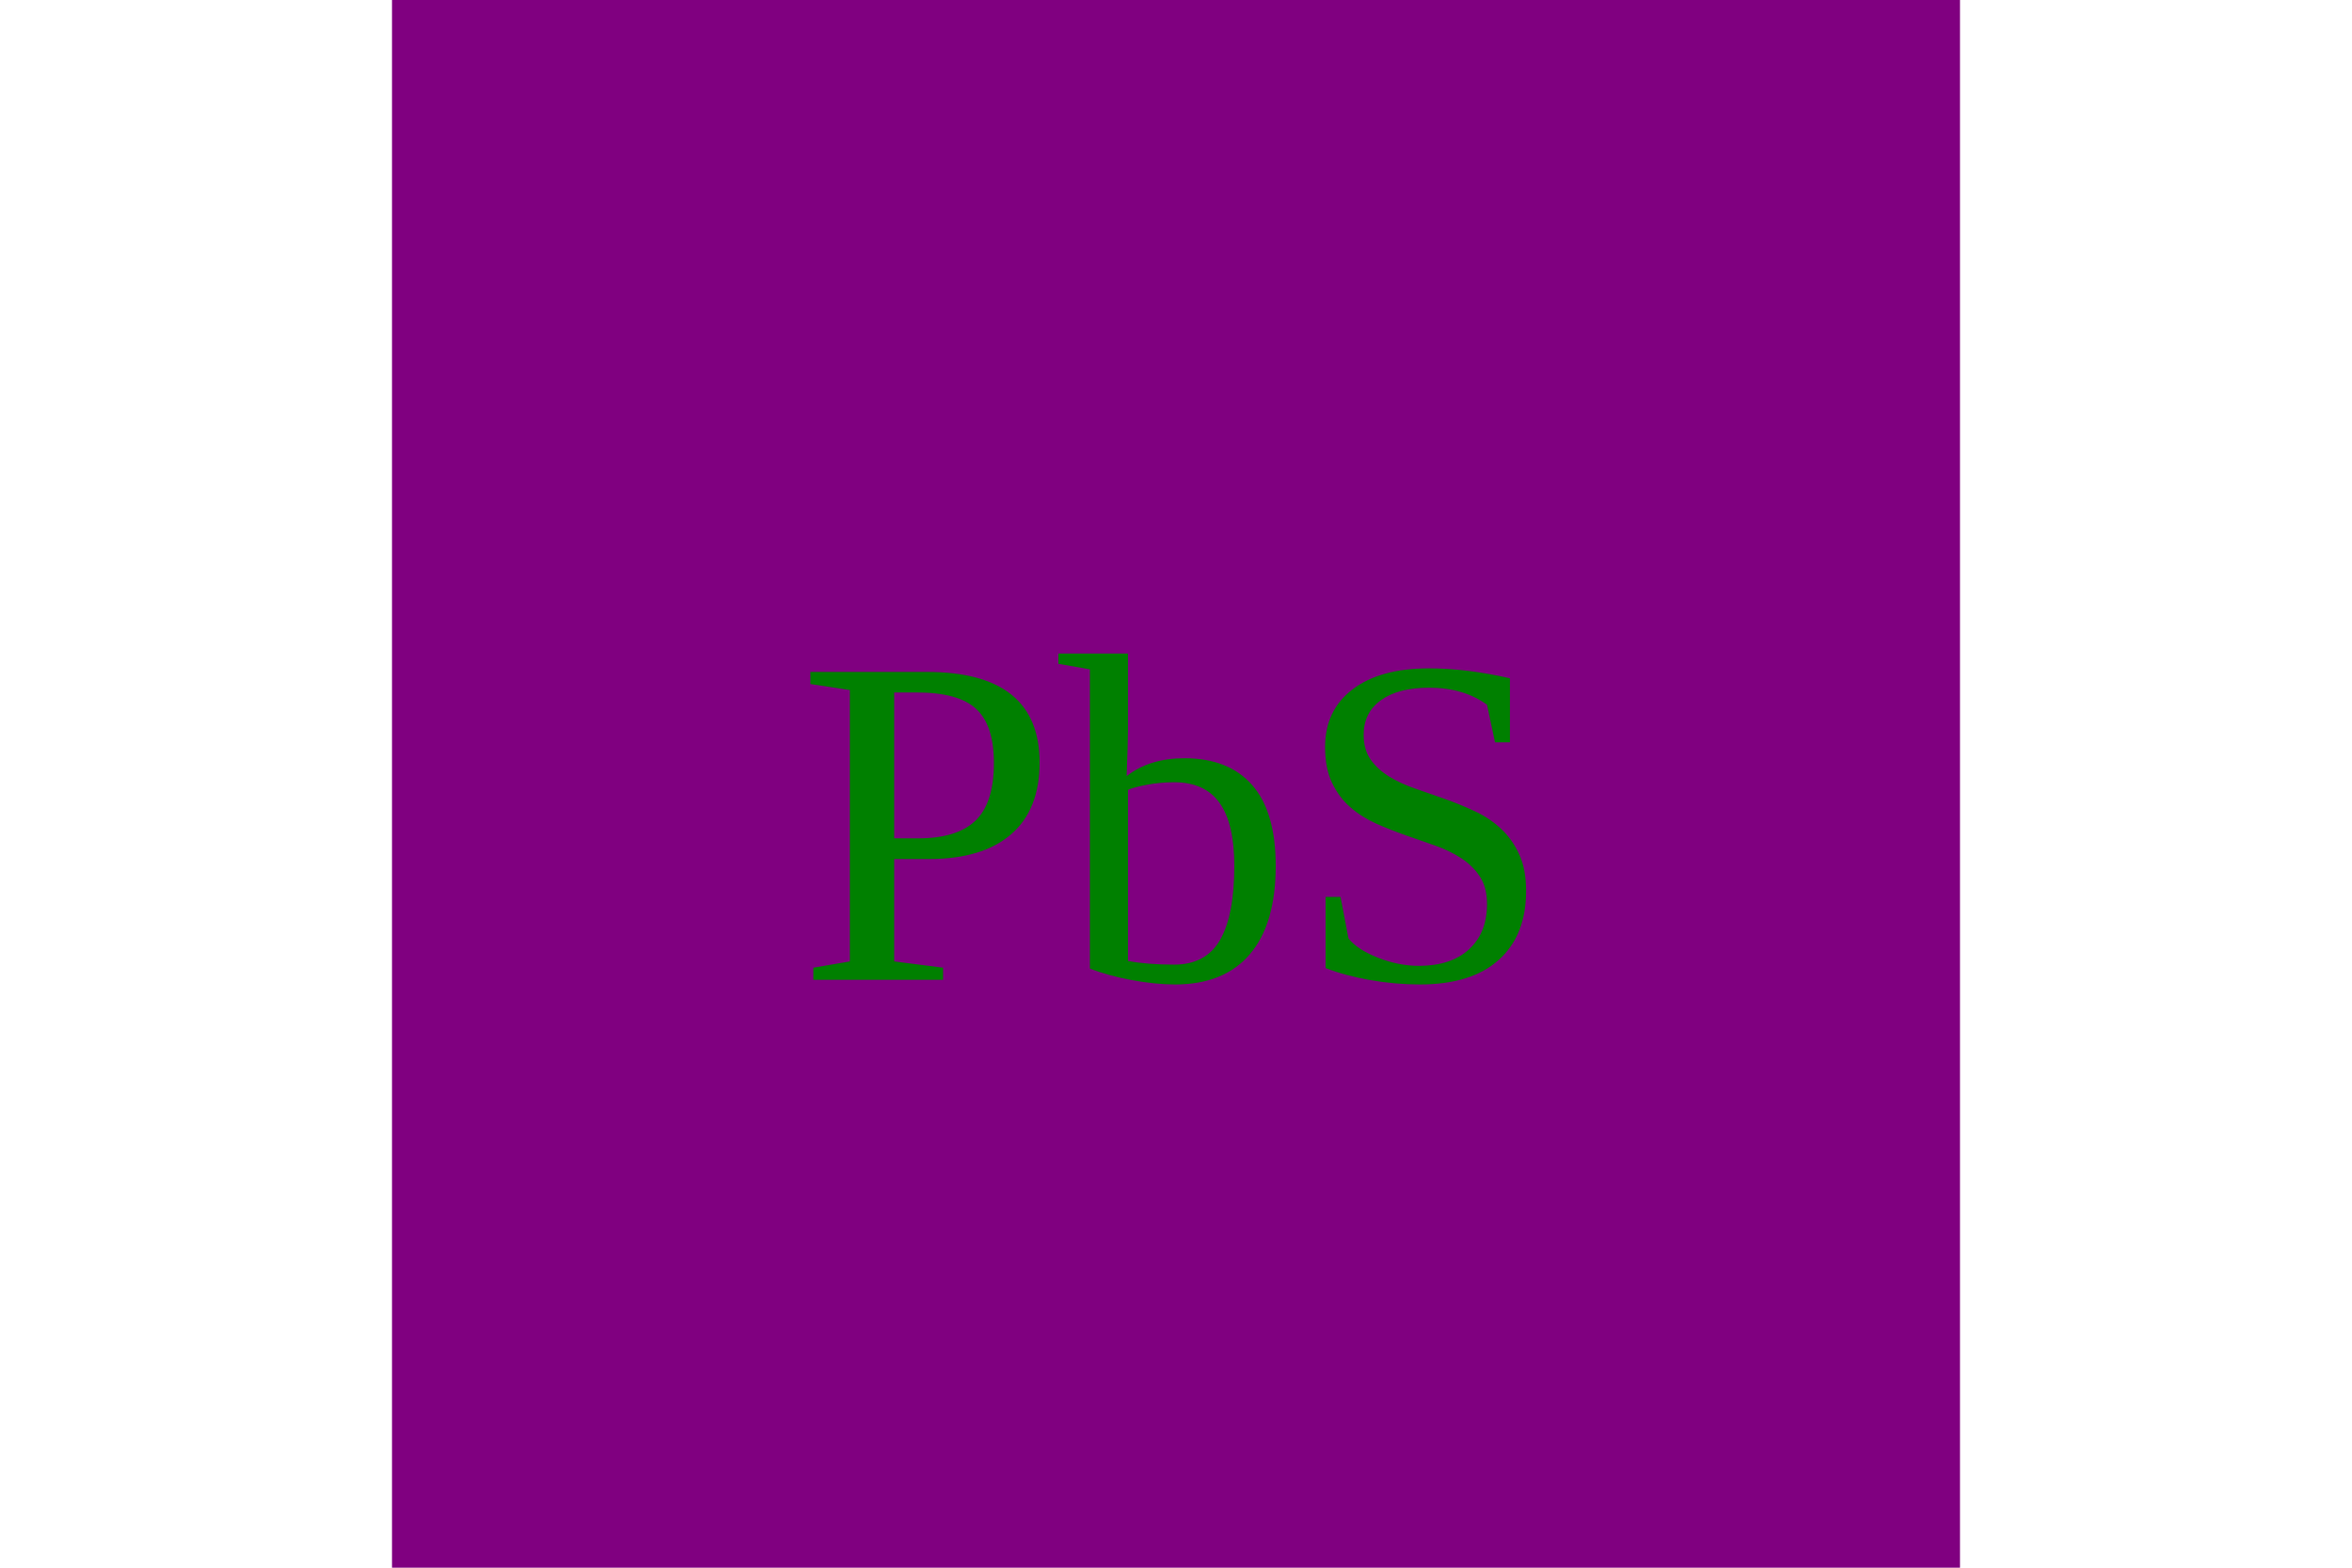
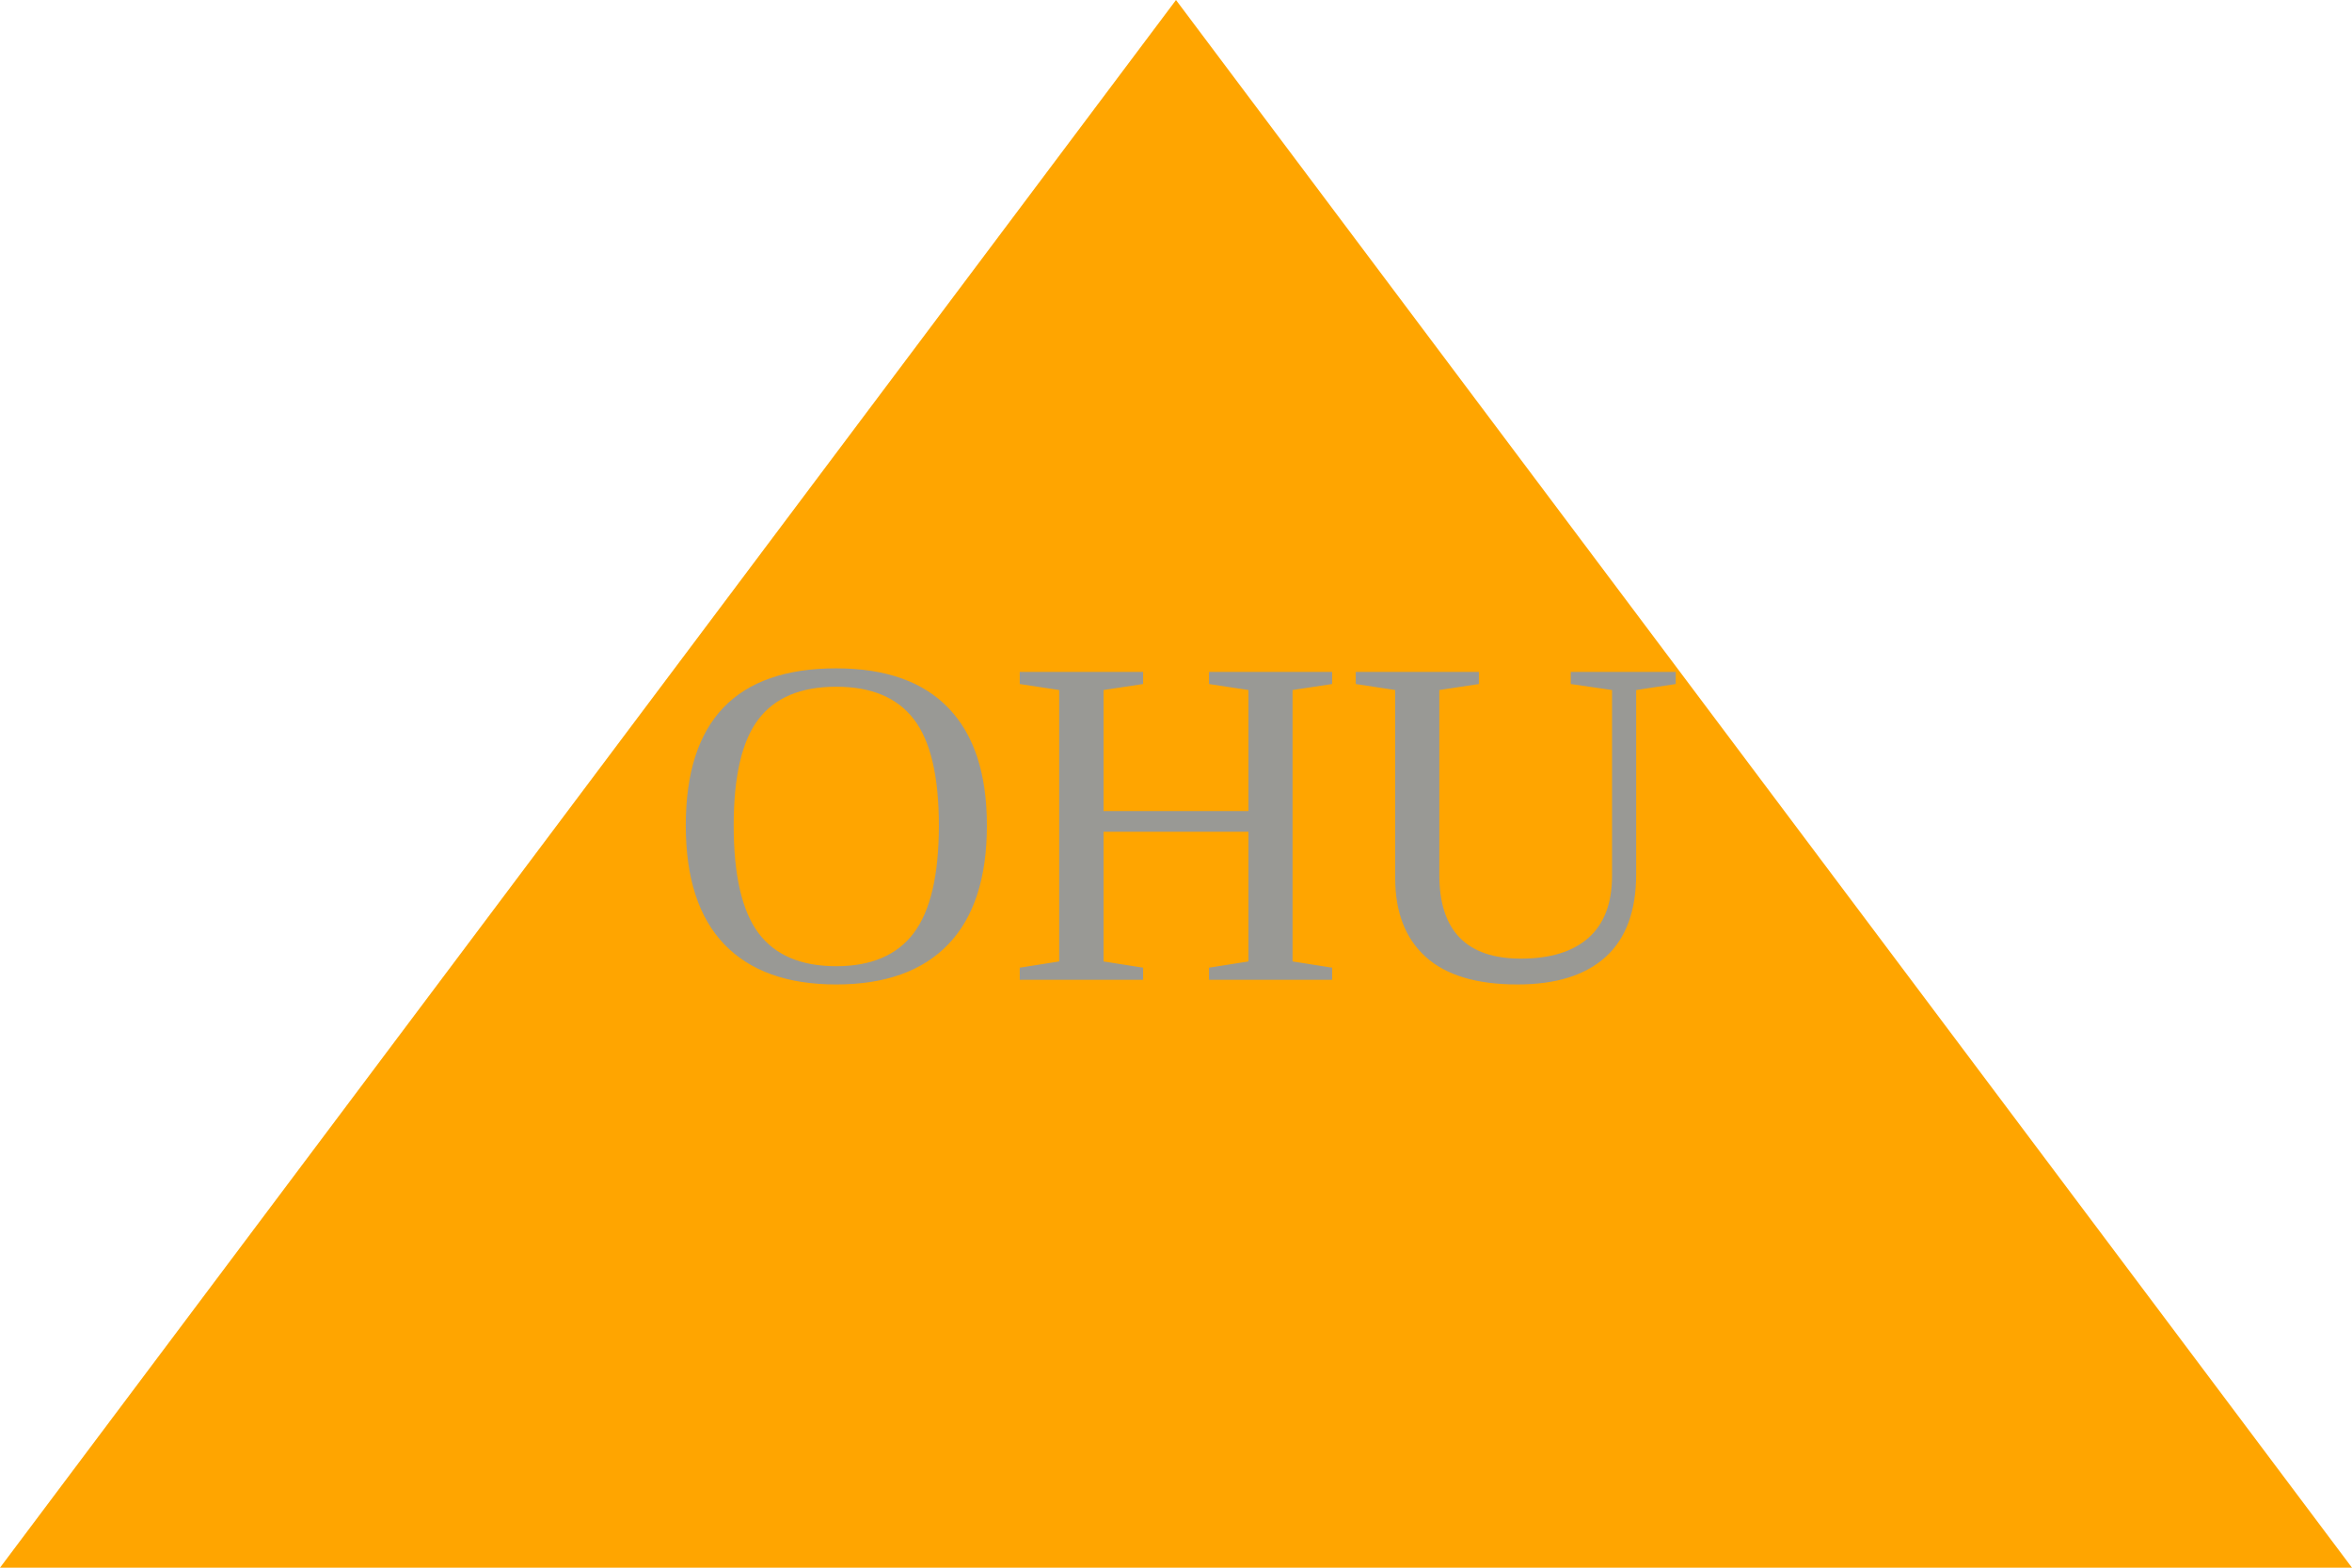
<svg xmlns="http://www.w3.org/2000/svg" version="1.1" width="300" height="200">
-   <rect x="50" height="200" width="200" fill="purple" />
-   <text x="150" y="125" font-size="60" text-anchor="middle" fill="green">PbS</text>
+   <polygon height="100%" width="100%" points="0,200 300,200 150,0" fill="orange" />
+   <text x="150" y="125" font-size="60" text-anchor="middle" fill="#999995">OHU</text>
</svg>
